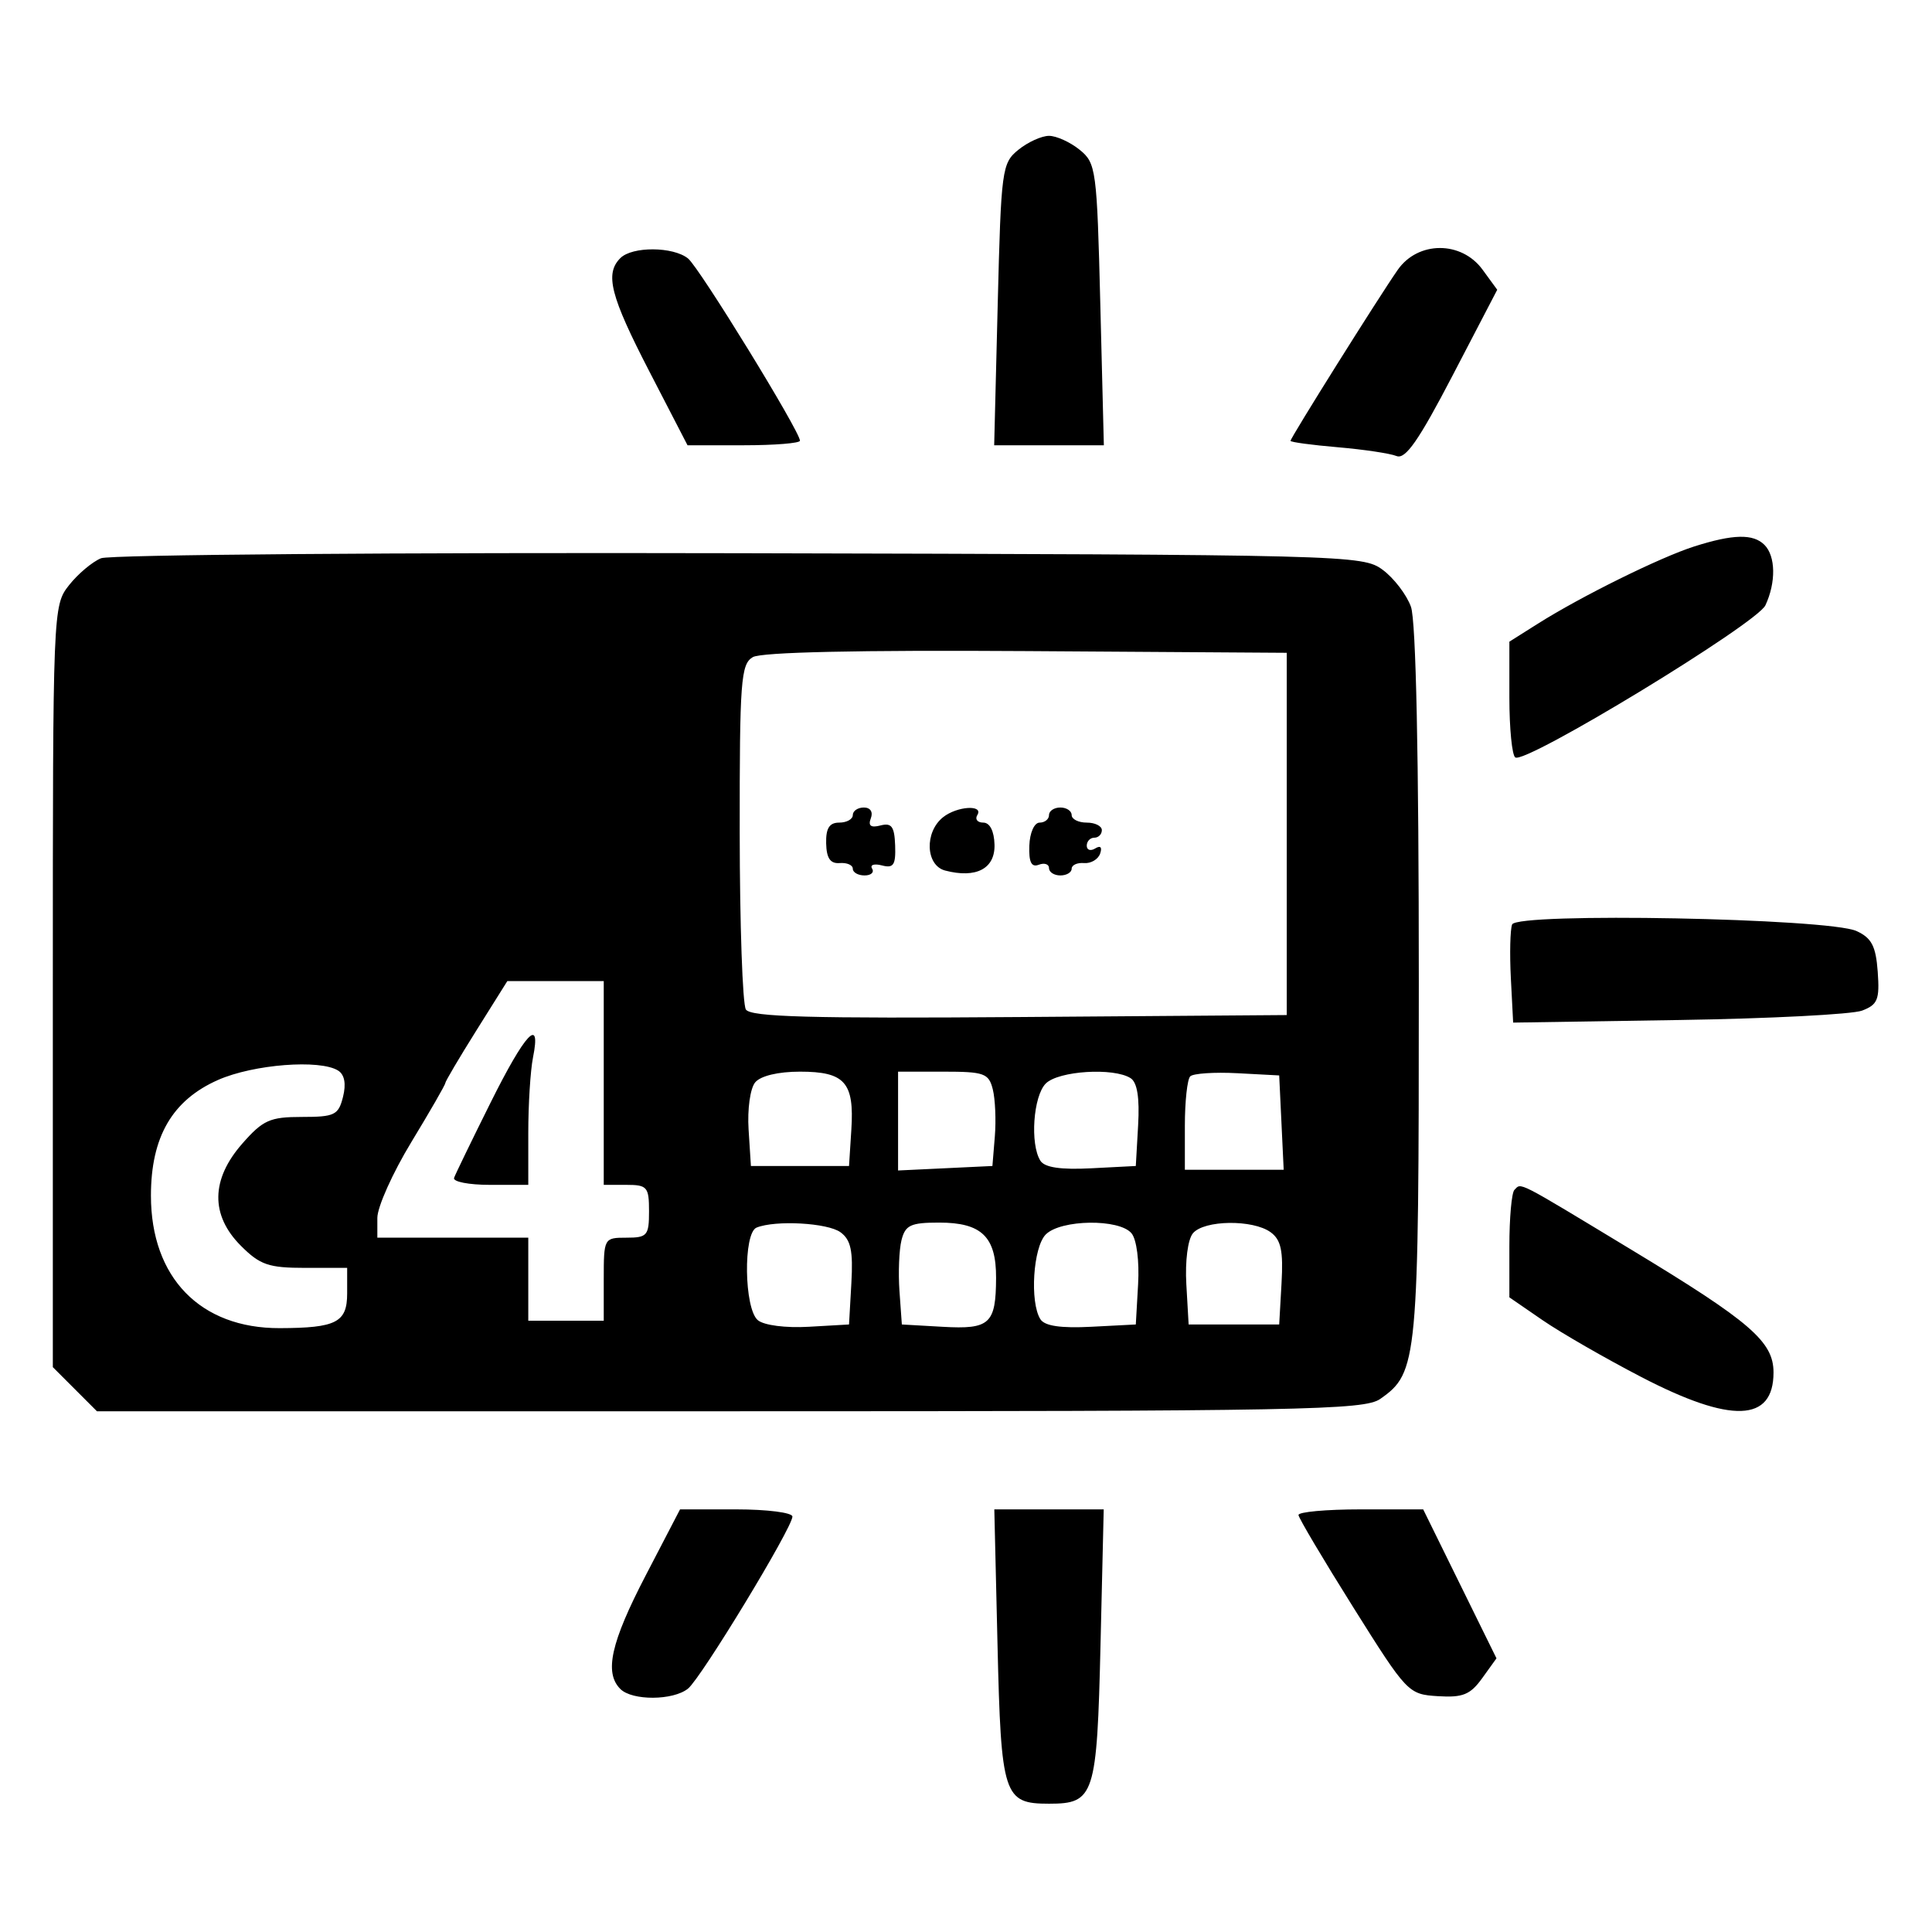
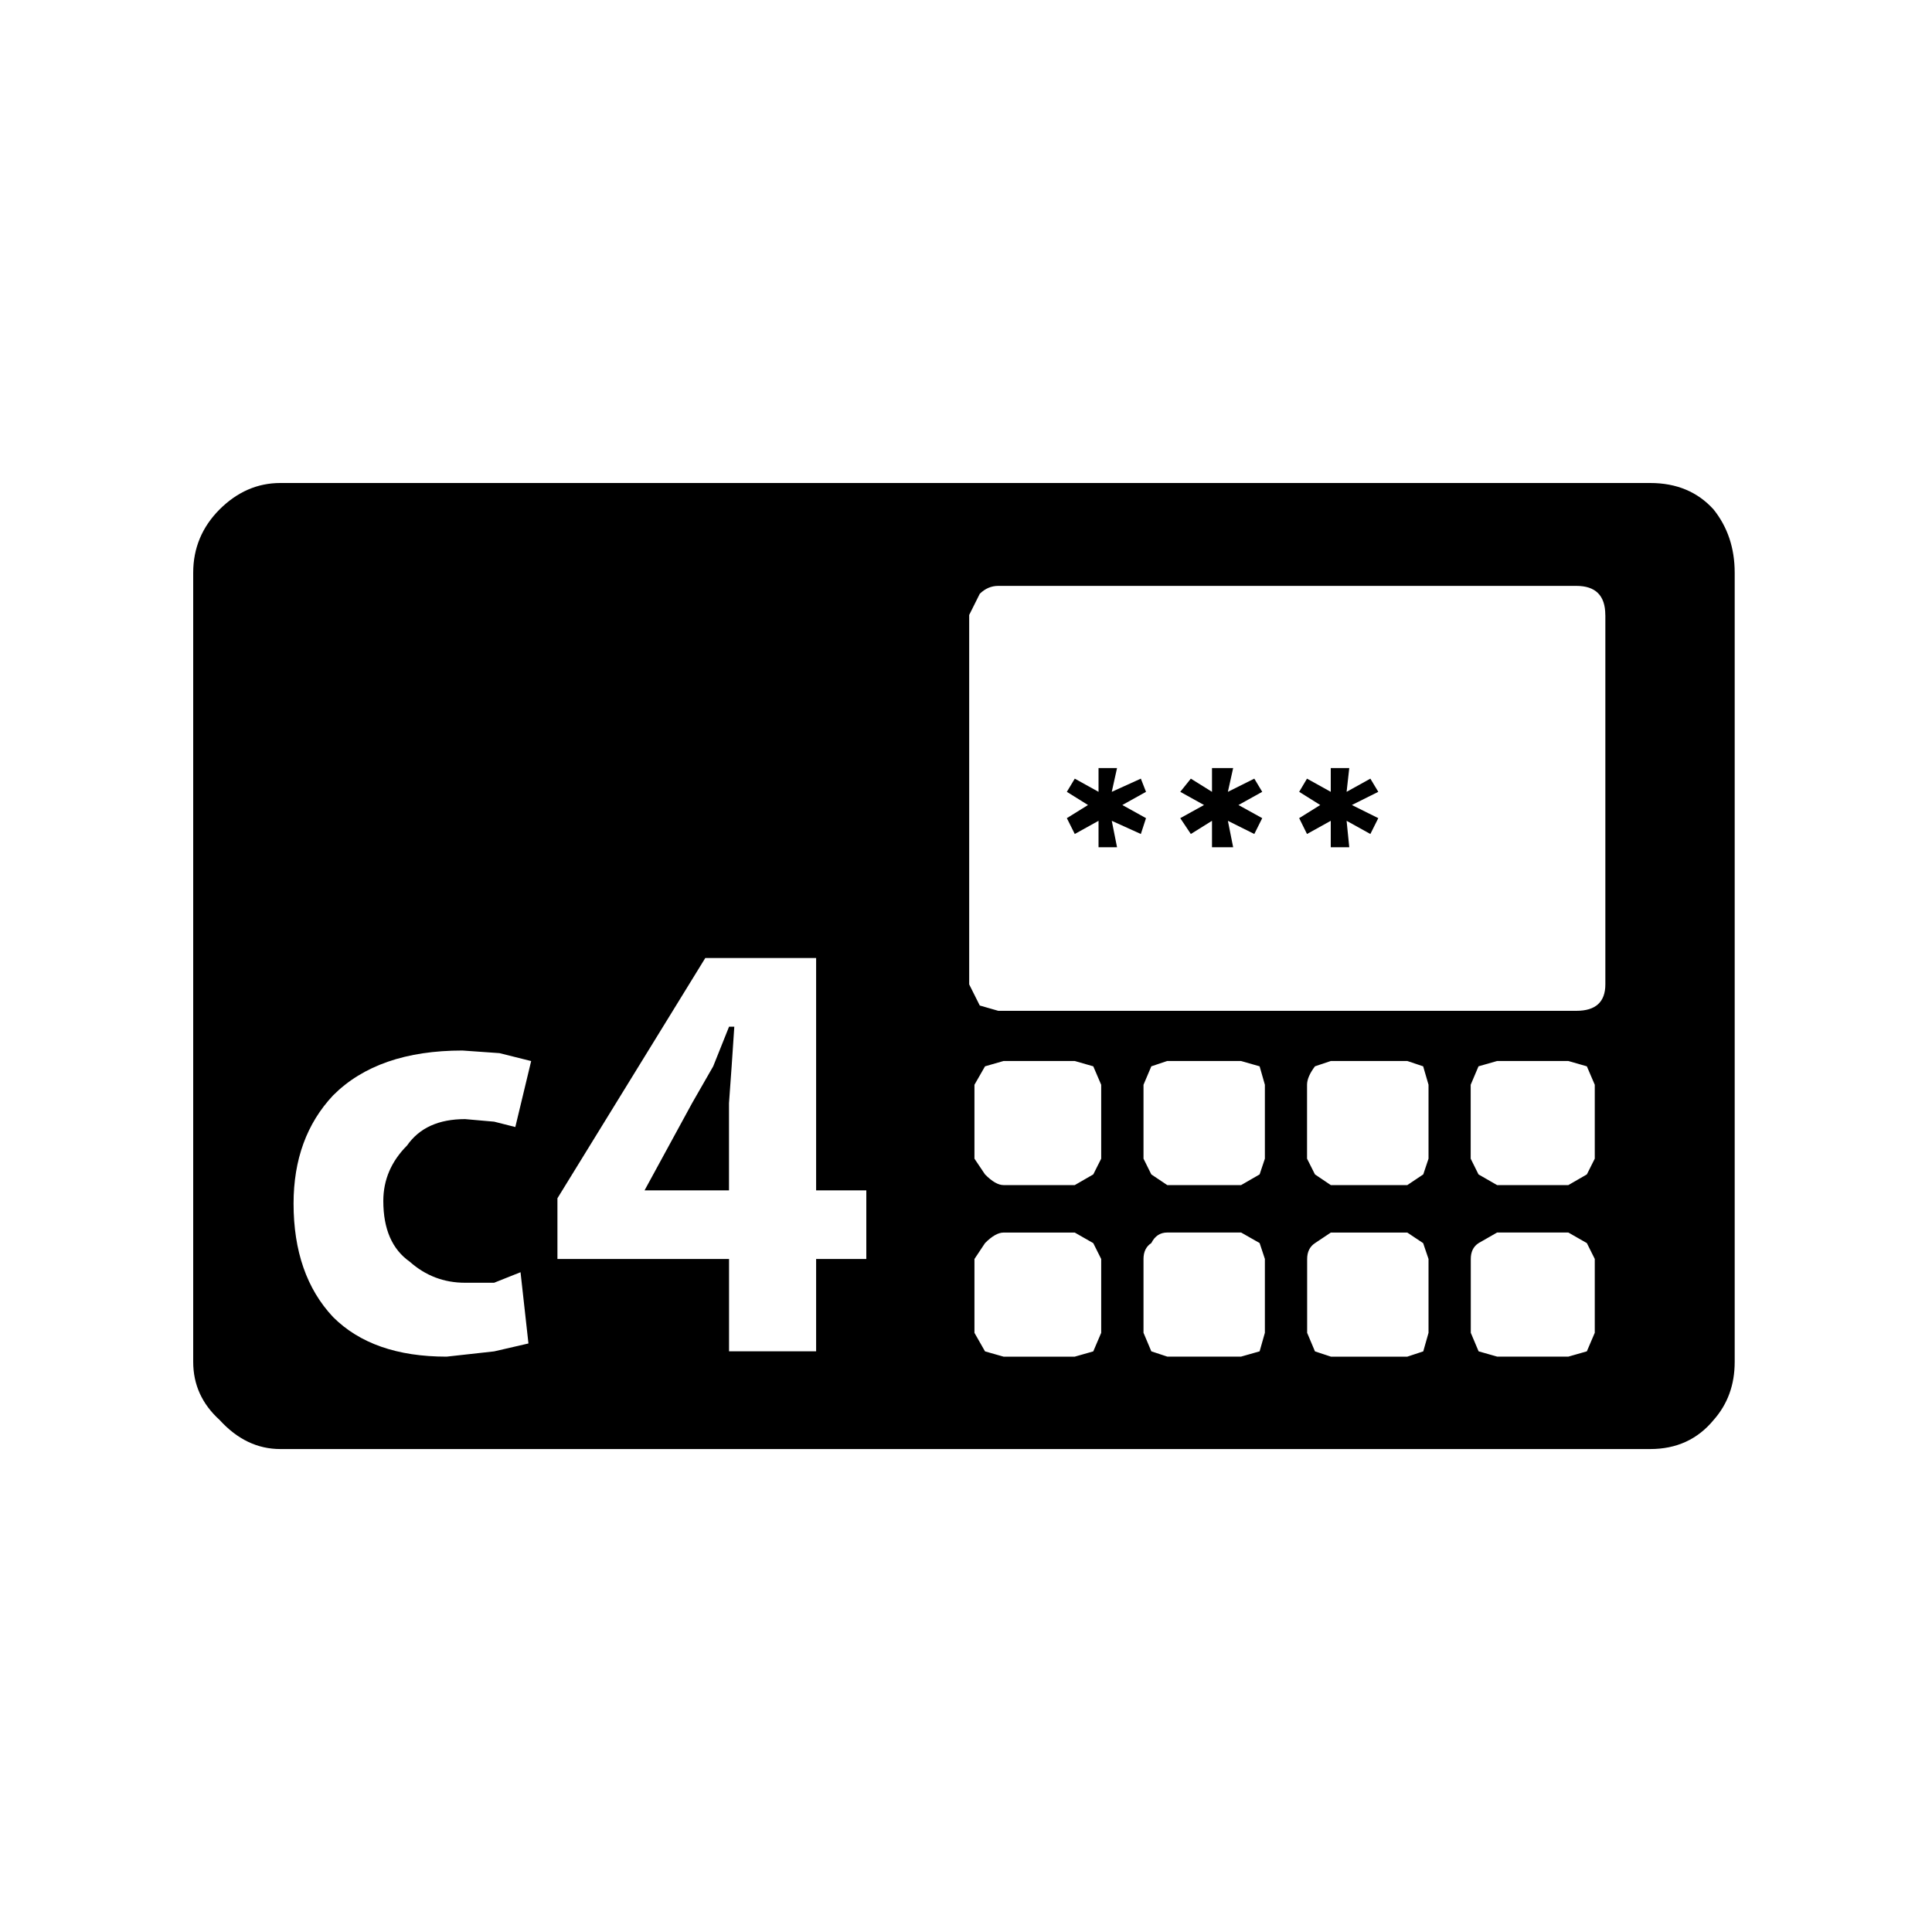
- <svg xmlns="http://www.w3.org/2000/svg" width="256" height="256" viewBox="0 0 256 256" version="1.1">
-   <path d="M 134.945 19.843 C 132.758 21.614, 132.651 22.416, 132.202 40.343 L 131.734 59 139 59 L 146.266 59 145.798 40.343 C 145.349 22.416, 145.242 21.614, 143.055 19.843 C 141.803 18.829, 139.978 18, 139 18 C 138.022 18, 136.197 18.829, 134.945 19.843 M 82.200 34.200 C 80.121 36.279, 80.875 39.220, 86.060 49.250 L 91.100 59 98.550 59 C 102.648 59, 106 58.727, 106 58.394 C 106 57.163, 92.667 35.456, 91.169 34.250 C 89.196 32.660, 83.770 32.630, 82.200 34.200 M 185.212 35.750 C 182.740 39.283, 171 58.006, 171 58.415 C 171 58.586, 173.813 58.967, 177.250 59.261 C 180.688 59.555, 184.196 60.079, 185.046 60.426 C 186.226 60.908, 187.986 58.379, 192.491 49.726 L 198.391 38.394 196.445 35.729 C 193.650 31.899, 187.899 31.909, 185.212 35.750 M 224.500 72.406 C 220.014 73.832, 209.528 79.010, 203.787 82.634 L 200 85.025 200 92.454 C 200 96.539, 200.354 100.101, 200.787 100.368 C 202.207 101.246, 232.791 82.636, 233.927 80.203 C 235.344 77.170, 235.288 73.688, 233.800 72.200 C 232.307 70.707, 229.658 70.766, 224.500 72.406 M 13.388 73.971 C 12.227 74.445, 10.314 76.057, 9.138 77.552 C 7.018 80.247, 7 80.698, 7 130.712 L 7 181.154 9.923 184.077 L 12.846 187 96.701 187 C 172.606 187, 180.776 186.845, 182.883 185.369 C 187.873 181.874, 188 180.509, 188 130.181 C 188 100.196, 187.625 82.253, 186.958 80.399 C 186.385 78.805, 184.698 76.600, 183.208 75.500 C 180.557 73.542, 178.772 73.496, 98 73.304 C 52.625 73.197, 14.550 73.497, 13.388 73.971 M 99.750 87.073 C 98.166 88.002, 98.001 90.205, 98.015 110.300 C 98.024 122.510, 98.391 133.068, 98.832 133.763 C 99.459 134.750, 107.385 134.968, 135.067 134.763 L 170.500 134.500 170.500 110.500 L 170.500 86.500 136 86.273 C 113.796 86.127, 100.876 86.412, 99.750 87.073 M 113 108 C 113 108.550, 112.192 109, 111.204 109 C 109.895 109, 109.424 109.747, 109.470 111.750 C 109.515 113.725, 110.022 114.461, 111.266 114.361 C 112.220 114.285, 113 114.622, 113 115.111 C 113 115.600, 113.702 116, 114.559 116 C 115.416 116, 115.866 115.592, 115.558 115.093 C 115.249 114.595, 115.835 114.406, 116.859 114.673 C 118.397 115.076, 118.702 114.616, 118.611 112.031 C 118.522 109.518, 118.140 108.996, 116.671 109.378 C 115.391 109.711, 115.006 109.426, 115.390 108.427 C 115.711 107.590, 115.330 107, 114.469 107 C 113.661 107, 113 107.450, 113 108 M 124.966 108.282 C 122.472 110.262, 122.643 114.673, 125.240 115.353 C 129.351 116.427, 131.869 115.101, 131.778 111.909 C 131.727 110.115, 131.157 109, 130.289 109 C 129.515 109, 129.160 108.550, 129.500 108 C 130.370 106.592, 126.816 106.812, 124.966 108.282 M 139 108 C 139 108.550, 138.438 109.001, 137.750 109.002 C 137.048 109.004, 136.452 110.341, 136.391 112.055 C 136.313 114.243, 136.666 114.958, 137.641 114.584 C 138.388 114.297, 139 114.499, 139 115.031 C 139 115.564, 139.675 116, 140.500 116 C 141.325 116, 142 115.600, 142 115.111 C 142 114.622, 142.739 114.285, 143.642 114.361 C 144.546 114.438, 145.504 113.875, 145.772 113.111 C 146.069 112.263, 145.819 111.994, 145.130 112.420 C 144.508 112.804, 144 112.641, 144 112.059 C 144 111.477, 144.450 111, 145 111 C 145.550 111, 146 110.550, 146 110 C 146 109.450, 145.100 109, 144 109 C 142.900 109, 142 108.550, 142 108 C 142 107.450, 141.325 107, 140.500 107 C 139.675 107, 139 107.450, 139 108 M 200.363 122.498 C 200.104 123.172, 200.029 126.374, 200.196 129.612 L 200.500 135.500 222.426 135.158 C 234.485 134.971, 245.423 134.409, 246.733 133.911 C 248.805 133.124, 249.075 132.453, 248.808 128.760 C 248.561 125.362, 248.001 124.286, 246 123.368 C 242.292 121.667, 200.984 120.879, 200.363 122.498 M 63.112 136.558 C 60.850 140.165, 59 143.299, 59 143.522 C 59 143.746, 56.975 147.265, 54.500 151.341 C 52.025 155.418, 50 159.934, 50 161.377 L 50 164 60 164 L 70 164 70 169.500 L 70 175 75 175 L 80 175 80 169.500 C 80 164.056, 80.030 164, 83 164 C 85.762 164, 86 163.722, 86 160.500 C 86 157.278, 85.762 157, 83 157 L 80 157 80 143.500 L 80 130 73.612 130 L 67.223 130 63.112 136.558 M 65 146.112 C 62.525 151.082, 60.350 155.565, 60.167 156.074 C 59.983 156.584, 62.121 157, 64.917 157 L 70 157 70 150.125 C 70 146.344, 70.281 141.844, 70.625 140.125 C 71.732 134.592, 69.614 136.846, 65 146.112 M 28.899 143.096 C 22.827 145.775, 20 150.645, 20 158.426 C 20 169.288, 26.542 176.019, 37.066 175.986 C 44.566 175.963, 46 175.225, 46 171.383 L 46 168 40.423 168 C 35.592 168, 34.455 167.609, 31.923 165.077 C 27.869 161.022, 27.932 156.286, 32.104 151.535 C 34.845 148.413, 35.766 148, 39.995 148 C 44.343 148, 44.844 147.756, 45.450 145.345 C 45.883 143.619, 45.658 142.399, 44.808 141.860 C 42.412 140.341, 33.588 141.026, 28.899 143.096 M 100.064 143.422 C 99.404 144.218, 99.020 146.971, 99.192 149.672 L 99.500 154.500 106 154.500 L 112.500 154.500 112.808 149.672 C 113.207 143.422, 111.945 142, 106 142 C 103.109 142, 100.782 142.557, 100.064 143.422 M 119 148.548 L 119 155.095 125.250 154.798 L 131.500 154.500 131.820 150.595 C 131.995 148.448, 131.874 145.635, 131.551 144.345 C 131.015 142.212, 130.421 142, 124.981 142 L 119 142 119 148.548 M 138.571 143.571 C 136.908 145.235, 136.464 151.606, 137.858 153.805 C 138.425 154.699, 140.544 155.013, 144.593 154.805 L 150.500 154.500 150.808 149.095 C 151.015 145.447, 150.690 143.420, 149.808 142.860 C 147.552 141.429, 140.251 141.892, 138.571 143.571 M 157.710 142.623 C 157.320 143.014, 157 145.958, 157 149.167 L 157 155 163.548 155 L 170.095 155 169.798 148.750 L 169.500 142.500 163.960 142.206 C 160.913 142.045, 158.101 142.232, 157.710 142.623 M 200.667 157.667 C 200.300 158.033, 200 161.387, 200 165.119 L 200 171.904 204.400 174.931 C 206.820 176.596, 212.722 179.993, 217.514 182.479 C 229.411 188.651, 235 188.452, 235 181.856 C 235 177.776, 231.956 175.146, 216.228 165.632 C 200.705 156.243, 201.621 156.712, 200.667 157.667 M 100.250 162.662 C 98.460 163.385, 98.598 173.421, 100.419 174.933 C 101.236 175.611, 104.098 175.981, 107.169 175.805 L 112.500 175.500 112.810 170.030 C 113.053 165.732, 112.745 164.287, 111.369 163.280 C 109.664 162.034, 102.759 161.650, 100.250 162.662 M 119.453 164.330 C 119.132 165.612, 119.011 168.649, 119.184 171.080 L 119.500 175.500 124.905 175.808 C 131.161 176.164, 131.962 175.430, 131.985 169.321 C 132.005 163.878, 130.072 162, 124.448 162 C 120.664 162, 119.955 162.331, 119.453 164.330 M 138.571 163.571 C 136.893 165.250, 136.429 172.552, 137.858 174.805 C 138.425 175.699, 140.544 176.013, 144.593 175.805 L 150.500 175.500 150.805 170.169 C 150.981 167.098, 150.611 164.236, 149.933 163.419 C 148.315 161.470, 140.569 161.574, 138.571 163.571 M 158.067 163.419 C 157.389 164.236, 157.019 167.098, 157.195 170.169 L 157.500 175.500 163.500 175.500 L 169.500 175.500 169.810 170.030 C 170.053 165.732, 169.745 164.287, 168.369 163.280 C 166.022 161.564, 159.534 161.651, 158.067 163.419 M 85.560 208.750 C 80.936 217.643, 80.043 221.643, 82.200 223.800 C 83.770 225.370, 89.197 225.340, 91.166 223.750 C 92.915 222.337, 105 202.423, 105 200.953 C 105 200.429, 101.650 200, 97.555 200 L 90.110 200 85.560 208.750 M 132.175 217.905 C 132.648 237.978, 132.979 239, 139 239 C 145.021 239, 145.352 237.978, 145.825 217.905 L 146.248 200 139 200 L 131.752 200 132.175 217.905 M 172.057 200.750 C 172.088 201.162, 175.360 206.675, 179.329 213 C 186.438 224.328, 186.605 224.504, 190.523 224.752 C 193.827 224.961, 194.821 224.558, 196.396 222.371 L 198.291 219.738 193.435 209.869 L 188.580 200 180.290 200 C 175.730 200, 172.025 200.338, 172.057 200.750" stroke="none" fill-rule="evenodd" />
+ <svg xmlns="http://www.w3.org/2000/svg" version="1.1" x="0px" y="0px" width="40px" height="40px" viewBox="0 0 40 40" enable-background="new 0 0 40 40" xml:space="preserve">
+   <defs>
+ </defs>
+   <path d="M33.236,12.732c0-0.401-0.201-0.602-0.6-0.602H20.668c-0.146,0-0.273,0.056-0.383,0.164l-0.219,0.438v7.649l0.219,0.437  l0.383,0.11h11.969c0.398,0,0.6-0.182,0.6-0.547V12.732 M35.477,10.547c0.291,0.363,0.438,0.8,0.438,1.311v16.339  c0,0.474-0.146,0.875-0.438,1.204c-0.328,0.398-0.766,0.6-1.311,0.6H5.805c-0.475,0-0.893-0.201-1.258-0.602  C4.184,29.07,4,28.67,4,28.195V11.857c0-0.509,0.184-0.947,0.547-1.311C4.912,10.183,5.33,10,5.805,10h28.361  C34.711,10,35.148,10.183,35.477,10.547 M27.334,16.667l-0.436-0.273l0.162-0.273l0.492,0.273v-0.492h0.383l-0.055,0.492  l0.492-0.273l0.164,0.273l-0.547,0.273l0.547,0.272l-0.164,0.328l-0.492-0.273l0.055,0.547h-0.383v-0.547l-0.492,0.273l-0.162-0.328  L27.334,16.667 M26.133,16.394l-0.492,0.273l0.492,0.272l-0.164,0.328l-0.547-0.273l0.109,0.547h-0.438v-0.547l-0.438,0.273  l-0.219-0.328l0.492-0.272l-0.492-0.273l0.219-0.273l0.438,0.273v-0.492h0.438l-0.109,0.492l0.547-0.273L26.133,16.394   M26.188,26.065l-0.109-0.329l-0.383-0.218h-1.529c-0.146,0-0.256,0.071-0.33,0.218c-0.109,0.071-0.162,0.183-0.162,0.329v1.529  l0.162,0.384l0.33,0.109h1.529l0.383-0.109l0.109-0.384V26.065 M27.553,25.519l-0.328,0.219c-0.109,0.072-0.162,0.183-0.162,0.329  v1.528l0.162,0.384l0.33,0.109h1.582l0.33-0.109l0.109-0.384v-1.529l-0.111-0.328l-0.328-0.219H27.553 M26.188,22.459l-0.109-0.382  l-0.385-0.11h-1.529l-0.328,0.11l-0.162,0.382v1.53l0.162,0.326l0.33,0.221h1.529l0.383-0.221l0.109-0.326V22.459 M29.465,22.077  l-0.328-0.11h-1.584l-0.328,0.11c-0.109,0.145-0.164,0.272-0.164,0.382v1.53l0.164,0.326l0.328,0.221h1.584l0.33-0.221l0.109-0.326  v-1.53L29.465,22.077 M32.854,25.737l-0.383-0.219h-1.475l-0.383,0.219c-0.111,0.072-0.162,0.183-0.162,0.329v1.528l0.162,0.384  l0.383,0.109h1.477l0.381-0.109l0.164-0.384v-1.529L32.854,25.737 M32.854,22.077l-0.383-0.11h-1.475l-0.385,0.11l-0.162,0.382v1.53  l0.162,0.326l0.385,0.221h1.475l0.383-0.221l0.164-0.326v-1.53L32.854,22.077 M23.727,16.394l-0.49,0.273l0.49,0.272l-0.107,0.328  l-0.602-0.273l0.109,0.547h-0.383v-0.547l-0.492,0.273l-0.164-0.328l0.438-0.272l-0.438-0.273l0.164-0.273l0.492,0.273v-0.492h0.383  l-0.109,0.492l0.602-0.273L23.727,16.394 M14.328,22.841l0.438-0.764l0.328-0.82h0.109l-0.055,0.82l-0.055,0.764v1.804h-1.748  L14.328,22.841 M22.252,25.519h-1.475c-0.109,0-0.238,0.071-0.383,0.218l-0.219,0.329v1.529l0.219,0.384l0.383,0.109h1.475  l0.383-0.109l0.164-0.384v-1.529l-0.164-0.328L22.252,25.519 M22.252,21.967h-1.475l-0.383,0.11l-0.219,0.382v1.53l0.219,0.326  c0.145,0.147,0.273,0.221,0.383,0.221h1.475l0.383-0.221l0.164-0.326v-1.53l-0.164-0.382L22.252,21.967 M11.541,24.809v1.257h3.553  v1.912h1.803v-1.912h1.039v-1.421h-1.039v-4.81h-2.295L11.541,24.809 M9.629,23.17l0.602,0.053l0.438,0.111l0.328-1.366  l-0.656-0.164L9.574,21.75c-1.166,0-2.059,0.309-2.678,0.929c-0.547,0.583-0.818,1.33-0.818,2.24c0,0.982,0.271,1.767,0.818,2.349  c0.547,0.547,1.33,0.82,2.35,0.82l0.984-0.109l0.711-0.164l-0.164-1.475l-0.547,0.218H9.629c-0.438,0-0.82-0.146-1.146-0.436  c-0.365-0.257-0.547-0.675-0.547-1.258c0-0.437,0.164-0.819,0.492-1.148C8.682,23.351,9.082,23.17,9.629,23.17" />
+   <rect id="sliceCopy_x5F_2_1_" x="39.914" fill="none" width="29.462" height="40" />
+   <rect id="sliceCopy_x5F_1_1_" fill="none" width="39.914" height="40" />
</svg>
